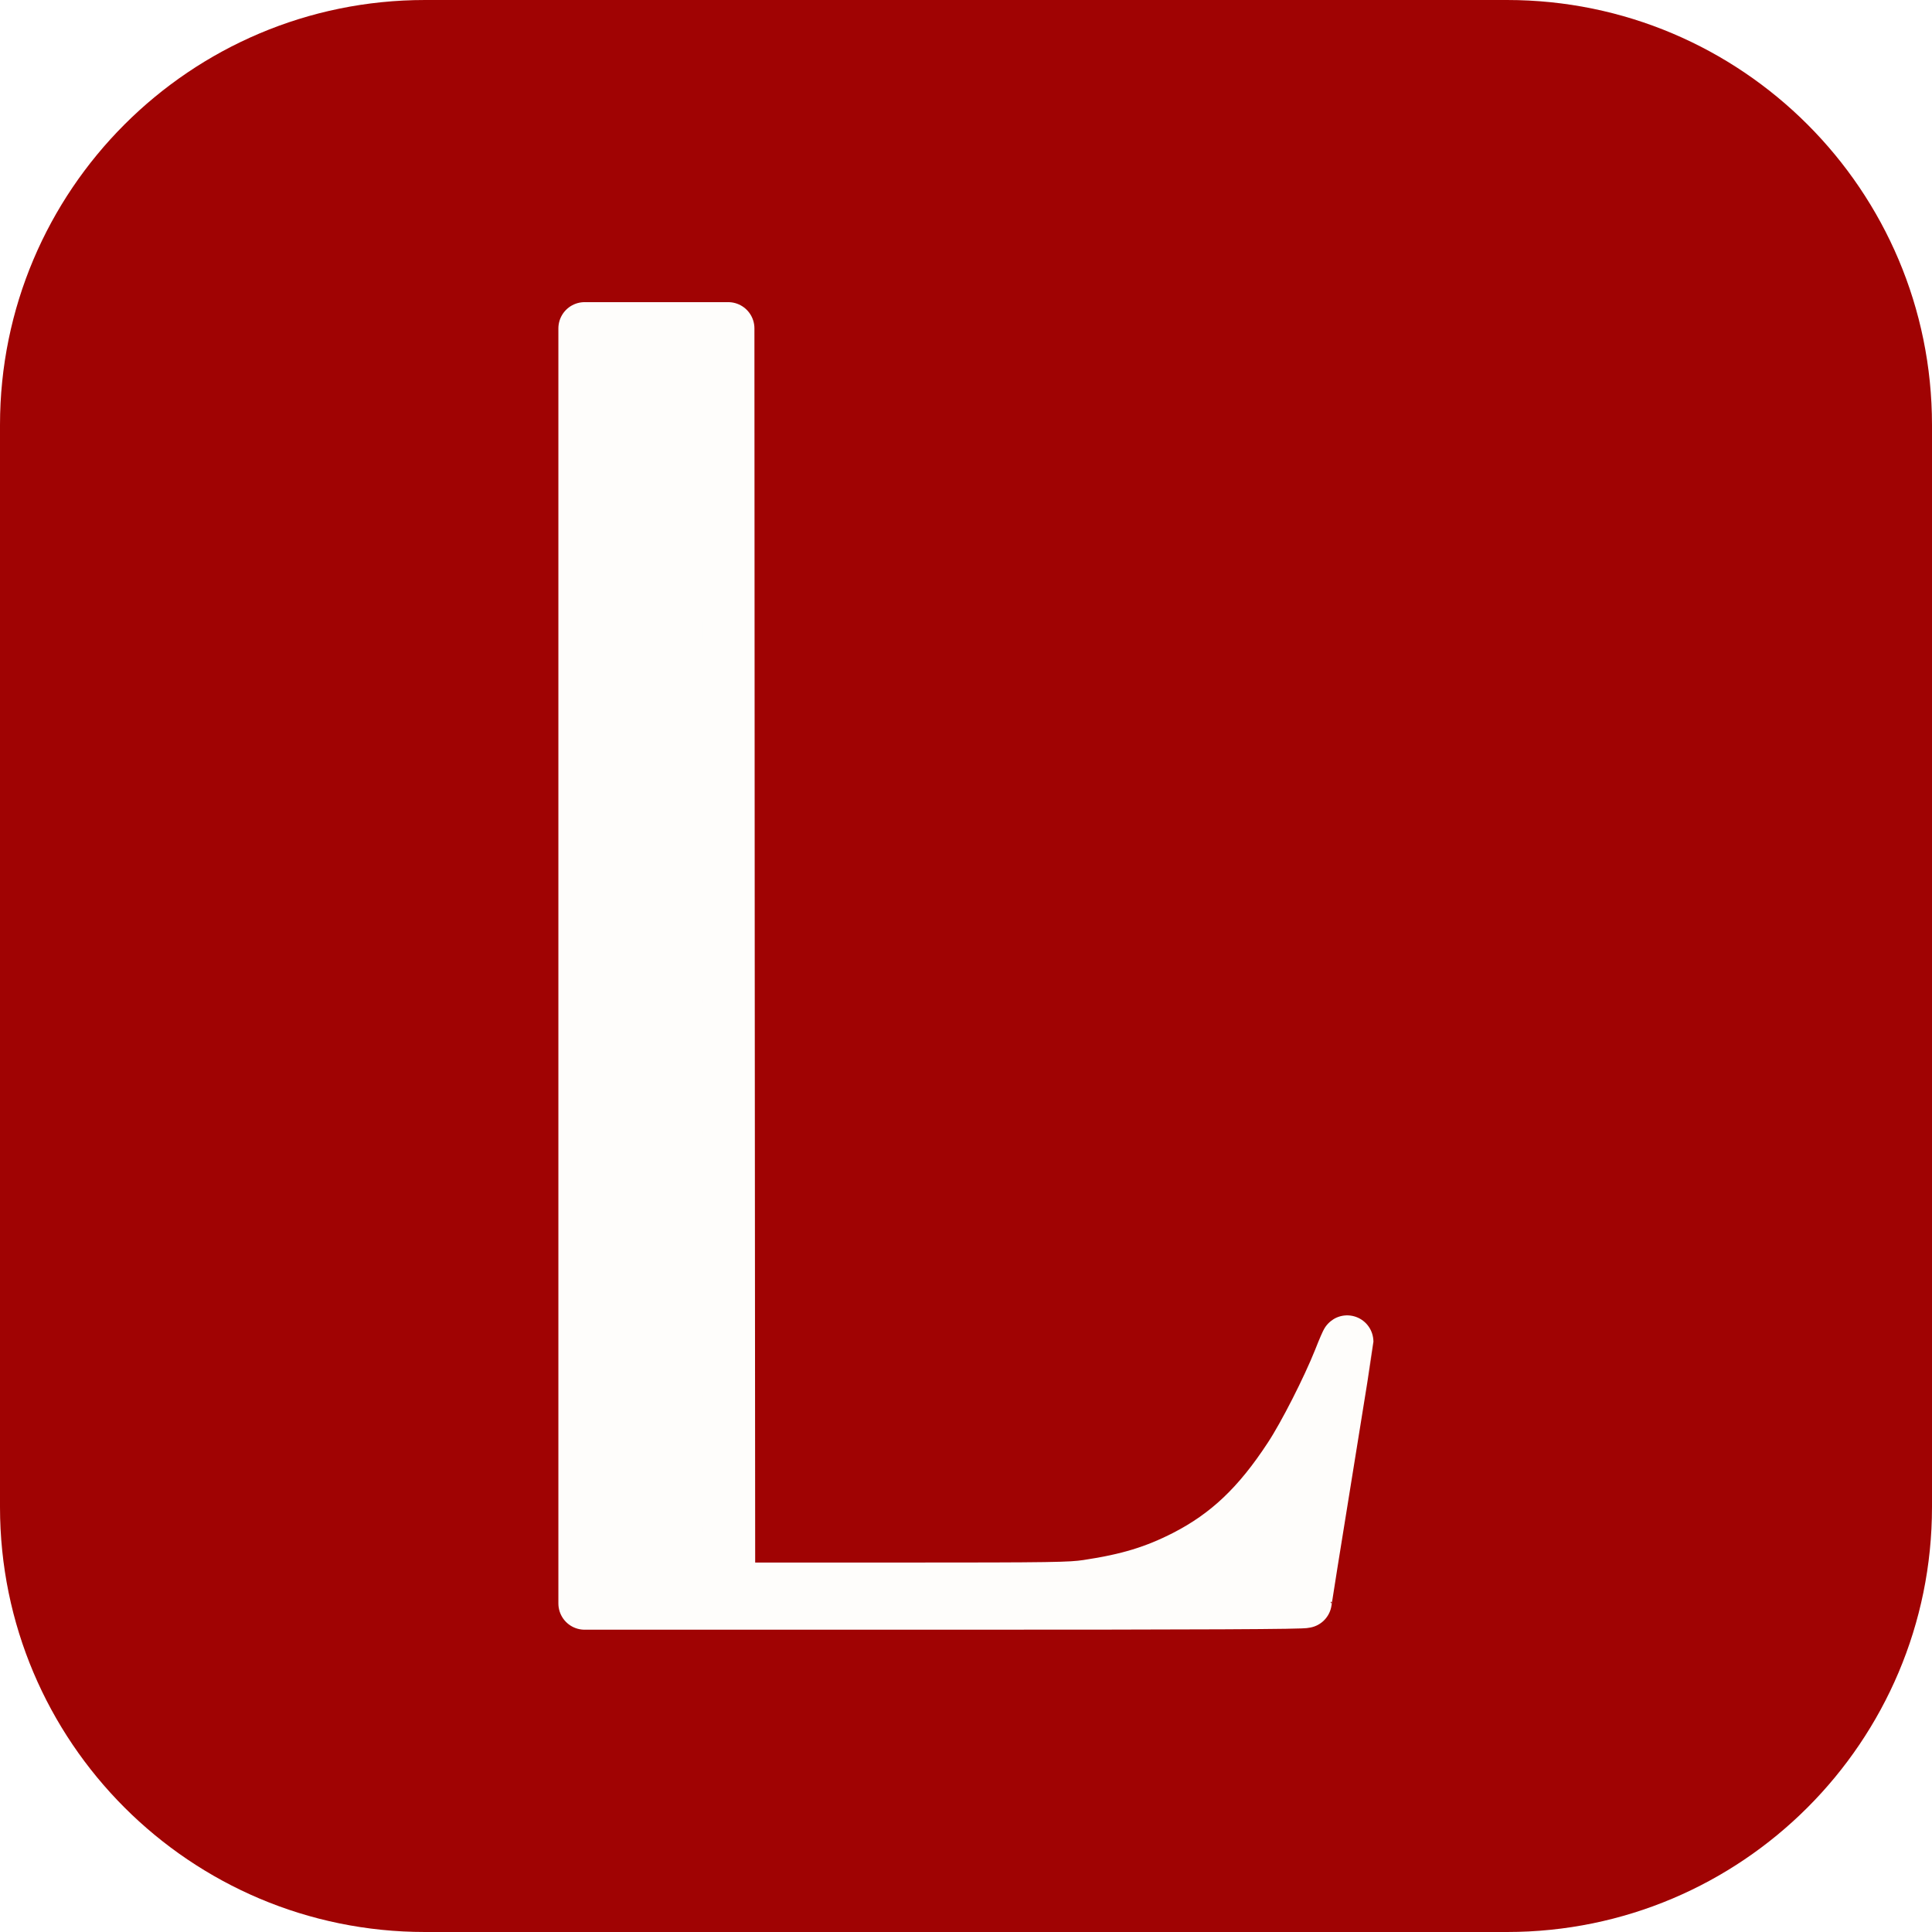
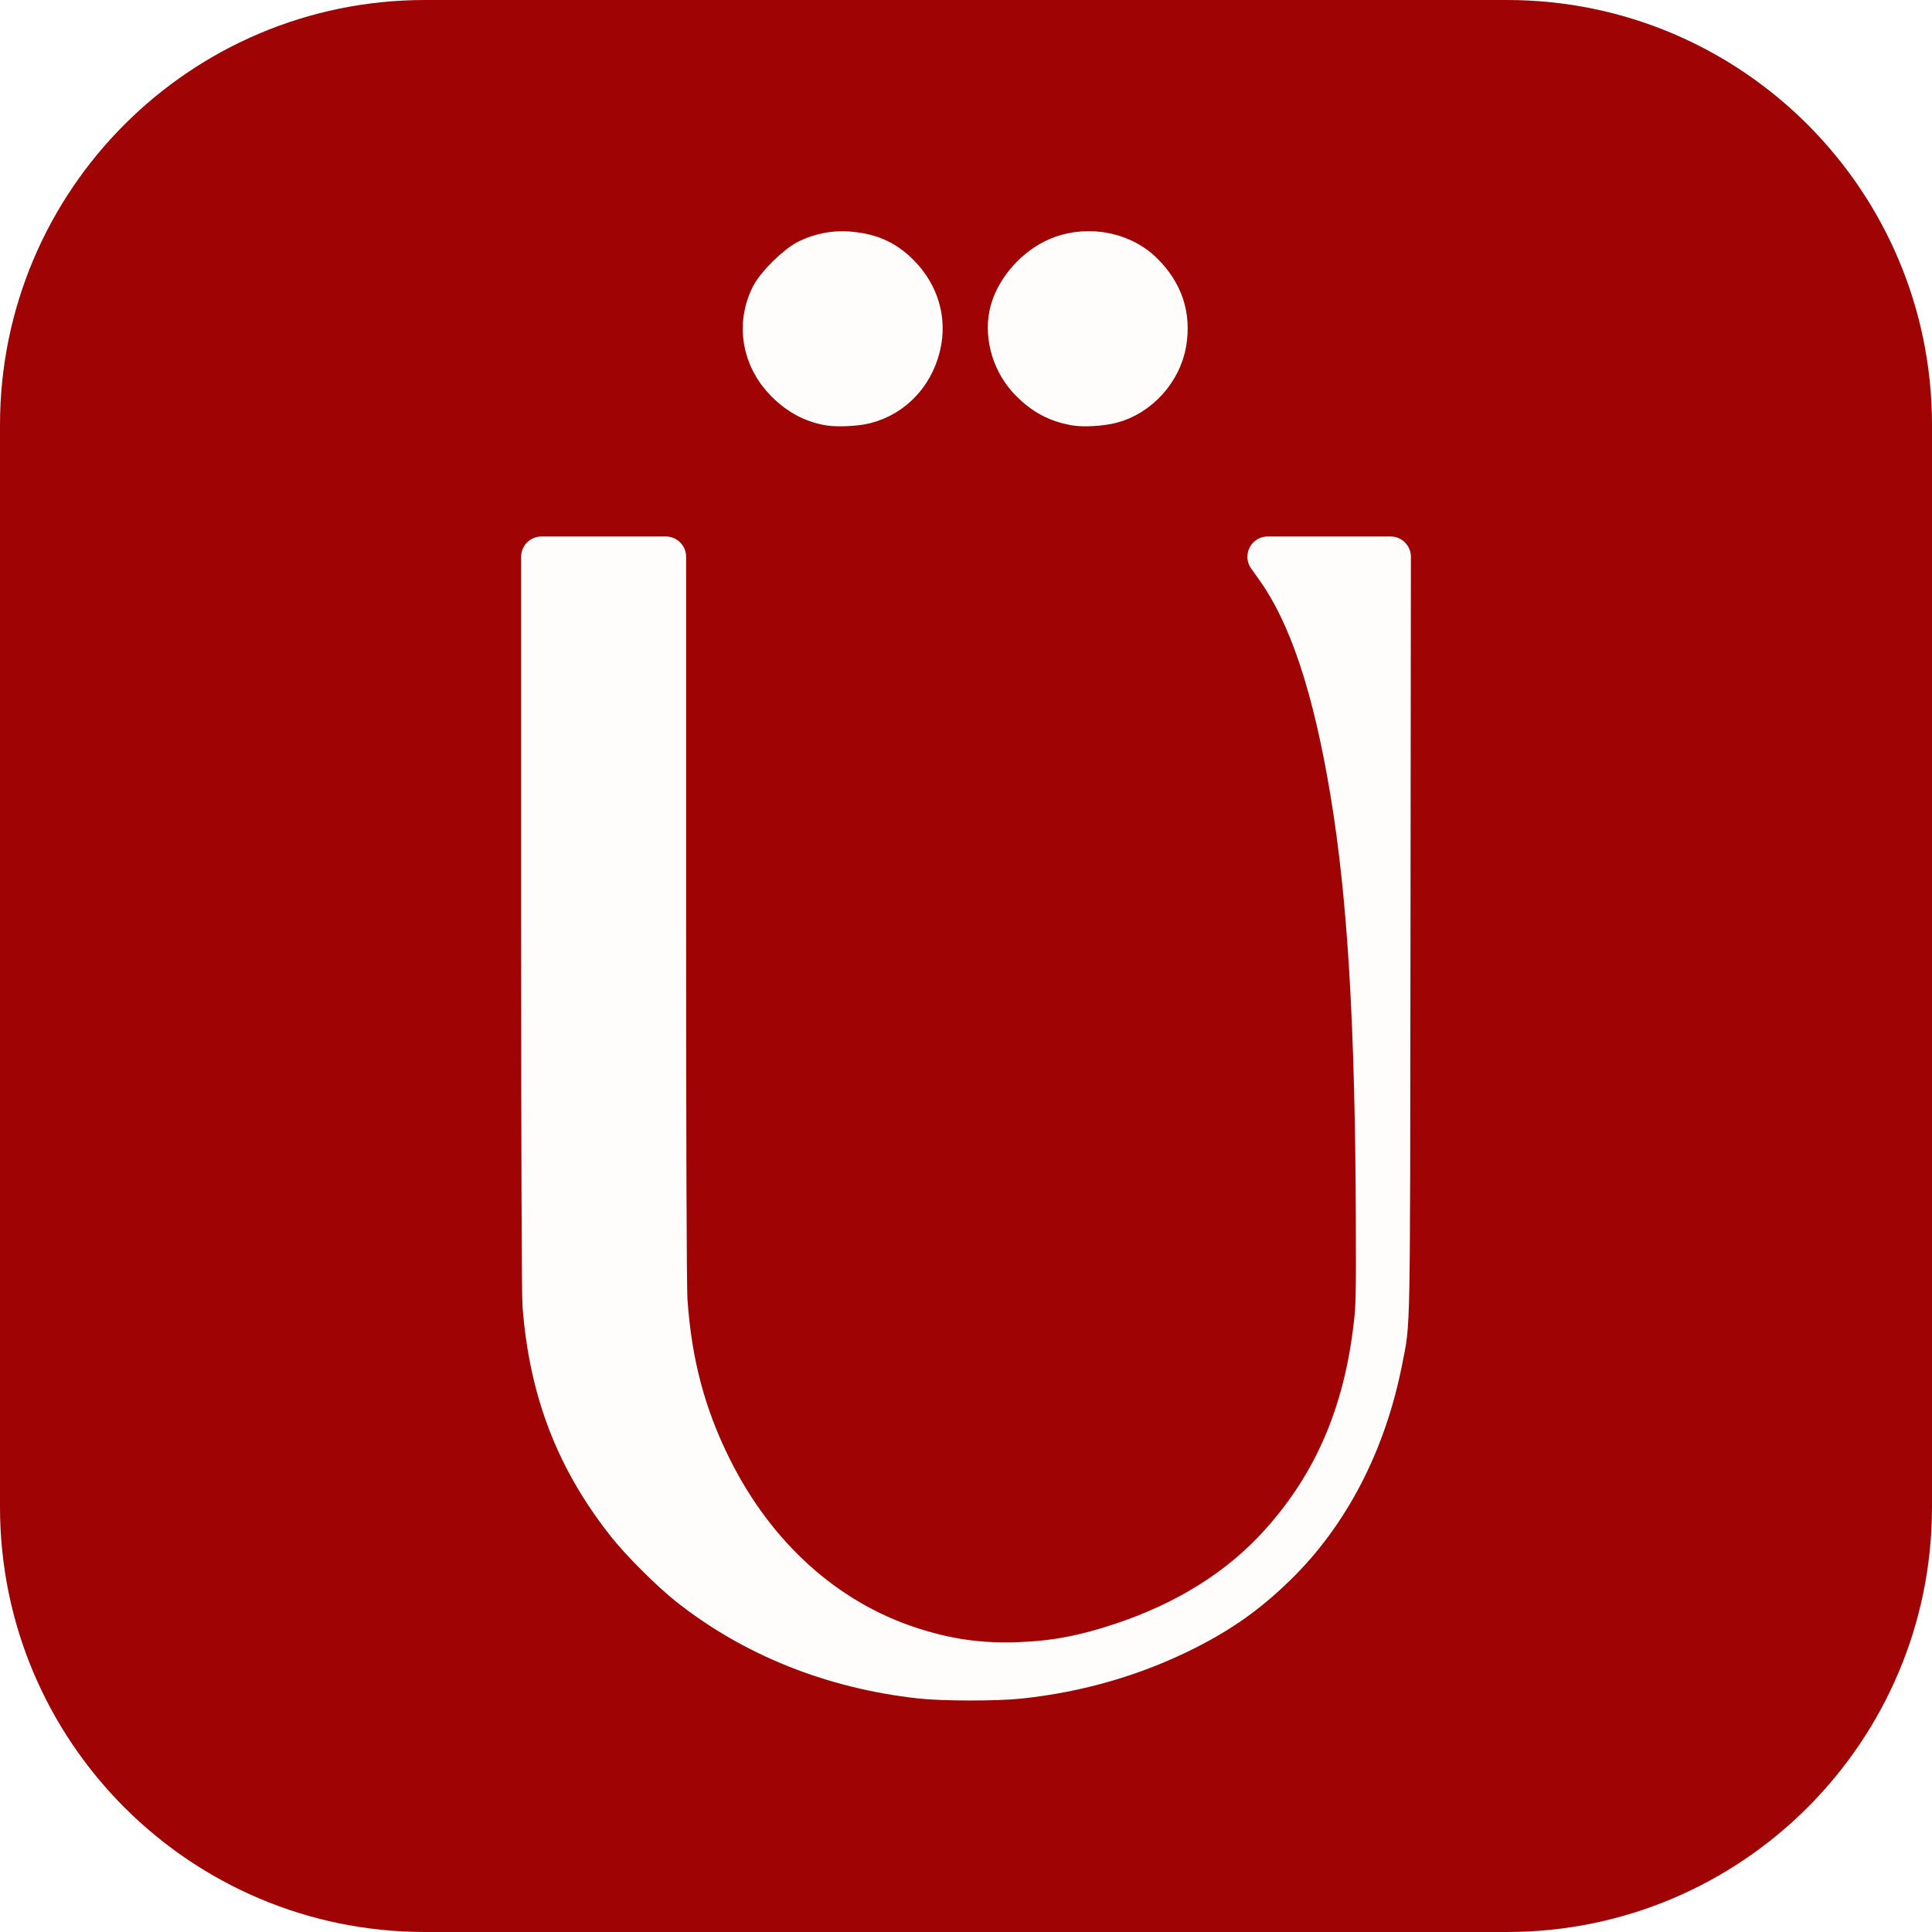
<svg xmlns="http://www.w3.org/2000/svg" viewBox="0 0 100 100">
  <rect width="100" height="100" rx="22" fill="#a00303" />
-   <path transform="translate(30.26 -1.14) scale(0.0799)" fill="#fefdfb" stroke="#fefdfb" stroke-width="34" stroke-linejoin="round" d="M0.0 640.0L0.0 227.0L46.5 227.0L93.0 227.0L93.2 635.2L93.5 1043.5L203.5 1043.5C304.4 1043.5 314.5 1043.3 325.5 1041.7C352.2 1037.7 369.4 1032.4 389.0 1022.4C416.4 1008.3 436.4 989.4 456.9 958.0C466.2 943.9 481.5 913.8 489.0 895.0C491.7 888.1 494.0 882.9 494.0 883.4C494.0 883.9 487.9 921.8 480.5 967.6C473.1 1013.4 467.0 1051.3 467.0 1051.9C467.0 1052.7 401.5 1053.0 233.5 1053.0L0.0 1053.0L0.0 640.0Z" />
+   <path transform="translate(-15.58 13.00) scale(0.06999)" fill="#fefdfb" stroke="#fefdfb" stroke-width="30" stroke-linejoin="round" d="M903.3 1055.4C839.0 1048.4 779.5 1024.7 732.0 987.0C718.6 976.4 696.6 954.5 686.2 941.3C648.4 893.5 628.9 842.8 624.0 779.6C623.4 771.4 623.0 668.1 623.0 496.4L623.0 226.0L669.0 226.0L715.0 226.0L715.0 493.2C715.0 659.1 715.4 766.2 716.0 775.5C719.1 822.0 729.4 860.9 748.9 900.0C781.3 965.0 832.9 1011.6 895.0 1032.1C922.7 1041.2 946.9 1044.7 975.5 1043.7C1001.9 1042.8 1023.9 1038.7 1051.6 1029.5C1100.1 1013.4 1139.5 988.7 1169.2 955.6C1208.9 911.5 1231.2 859.7 1238.7 794.0C1240.3 780.5 1240.5 770.5 1240.3 718.0C1239.8 571.6 1234.2 478.1 1221.5 401.0C1208.4 321.8 1190.7 268.8 1165.8 234.0L1160.1 226.0L1205.6 226.0L1251.0 226.0L1250.7 505.8C1250.4 810.9 1250.7 790.1 1244.9 820.0C1233.0 881.1 1205.6 934.0 1165.9 972.5C1145.3 992.5 1126.2 1006.1 1100.3 1019.3C1062.0 1038.7 1020.6 1050.8 976.5 1055.5C959.2 1057.3 920.3 1057.3 903.3 1055.4Z M836.4 114.1C823.9 112.1 813.3 106.5 803.5 96.6C786.3 79.2 782.0 54.5 792.7 33.1C796.9 24.8 811.6 10.3 820.2 6.1C829.6 1.6 839.6 -0.3 849.5 0.4C865.1 1.6 875.6 5.9 885.7 15.3C900.5 29.1 907.1 47.5 904.0 66.1C900.1 89.4 883.9 107.5 862.0 112.8C855.6 114.4 842.4 115.0 836.4 114.1Z M1017.6 114.0C1004.3 111.6 994.4 106.3 984.5 96.3C971.6 83.3 965.6 63.8 969.1 46.8C972.4 30.7 985.9 14.1 1002.0 6.1C1023.4 -4.5 1050.9 -0.5 1067.4 15.6C1082.6 30.4 1088.4 47.8 1085.0 67.9C1081.5 88.7 1064.7 107.2 1044.5 112.4C1036.8 114.4 1023.9 115.1 1017.6 114.0Z" />
</svg>
